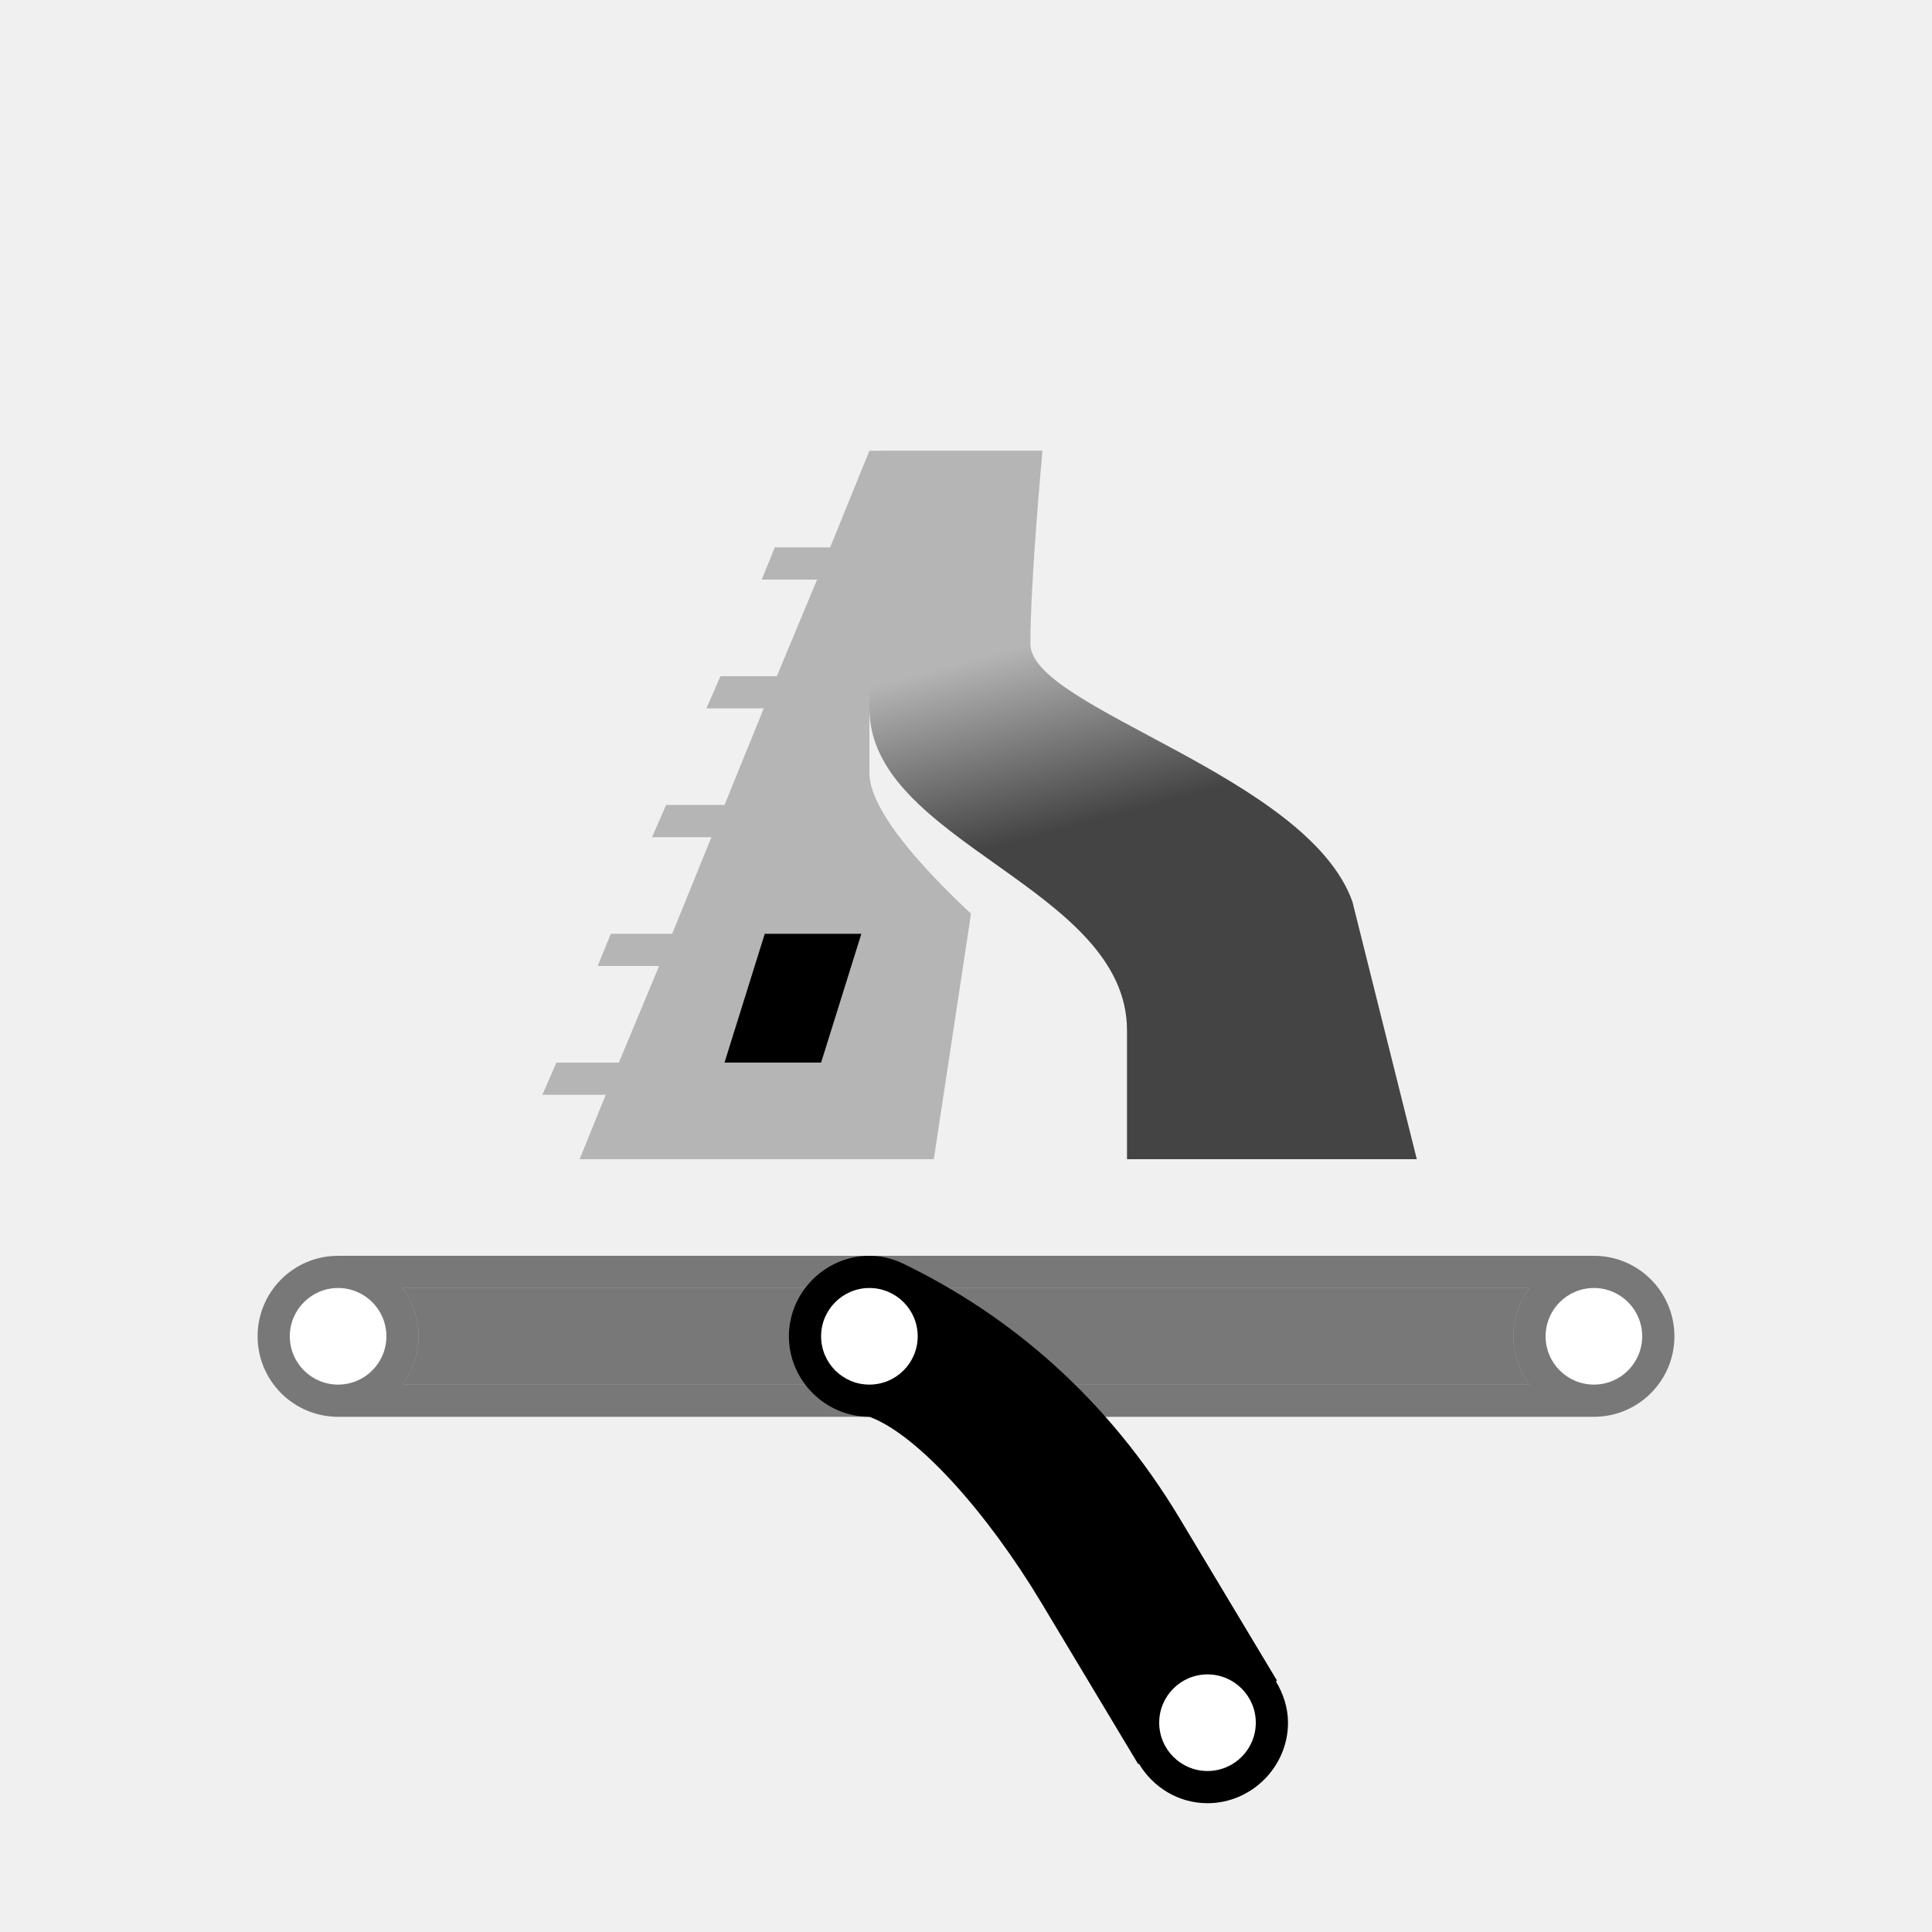
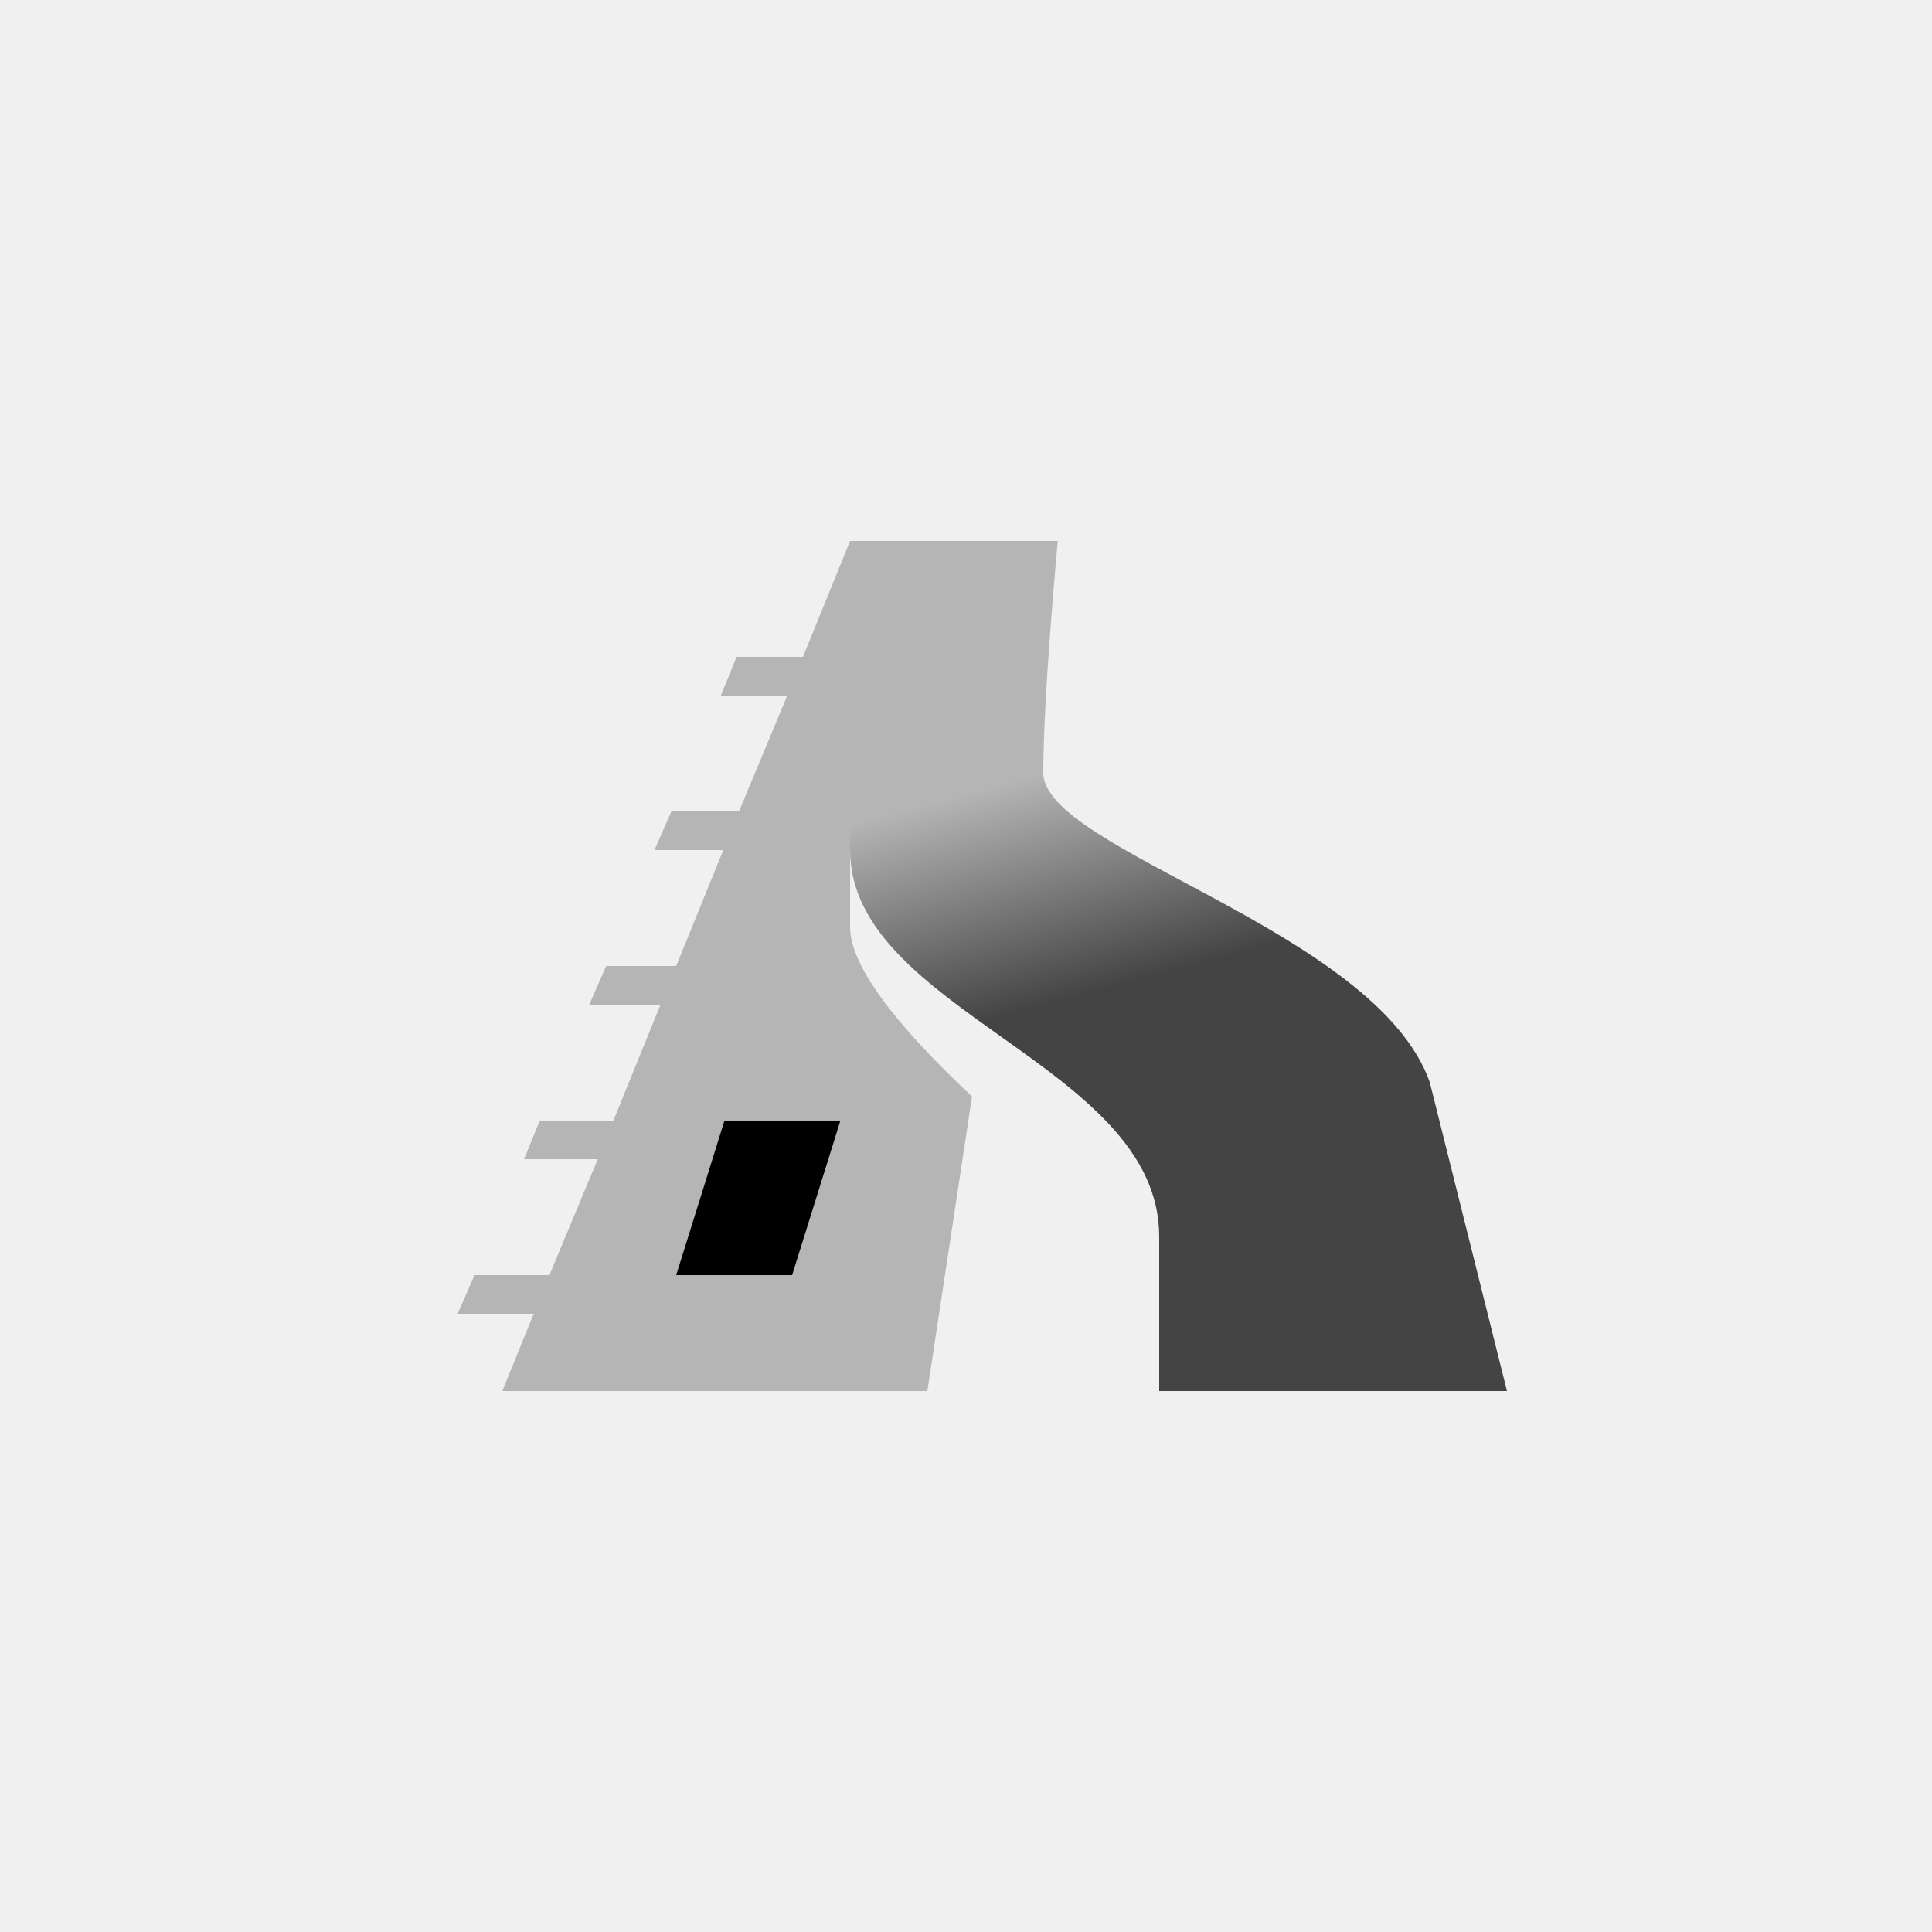
- <svg xmlns="http://www.w3.org/2000/svg" version="1.1" x="0" y="0" width="60" height="60" viewBox="0 0 60 60">
+ <svg xmlns="http://www.w3.org/2000/svg" version="1.1" x="0" y="0" width="50" height="50" viewBox="5 0 50 50">
  <defs>
    <linearGradient id="Gradient_1" gradientUnits="userSpaceOnUse" x1="-900.5" y1="157.987" x2="-902" y2="152.362" gradientTransform="matrix(1, 0, 0, 1, 934, -132.362)">
      <stop offset="0" stop-color="#444444" />
      <stop offset="1" stop-color="#B5B5B5" />
    </linearGradient>
  </defs>
  <path d="M27,14 L25.781,17 L24.062,17 L23.656,18 L25.375,18 L24.125,21 L22.375,21 L21.937,22 L23.719,22 L22.5,25 L20.687,25 L20.25,26 L22.094,26 L20.875,29 L18.969,29 L18.562,30 L20.469,30 L19.219,33 L17.281,33 L16.844,34 L18.812,34 L18,36 L29,36 L30.156,28.375 C28.72,27.032 27,25.193 27,24 L27,22 L30.906,23.5 L32.344,14 L27,14 z" fill="#B5B5B5" />
  <path d="M25.5,33 L26.75,29 L23.75,29 L22.5,33 z" fill="currentColor" id="highway-tertiary-link-stroke3" />
  <path d="M35,36 L35,32 C35,27.548 27,26.172 27,22 C27,19 27.375,14 27.375,14 L32.375,14 C32.375,14 32,17.996 32,20 C32,22 40.595,24.072 42,28 L44,36 z" fill="url(#Gradient_1)" />
-   <g>
-     <g>
-       <path d="M10.5,39 C9.119,39 8,40.119 8,41.5 C8,42.881 9.119,44 10.5,44 L49.5,44 C50.881,44 52,42.881 52,41.5 C52,40.119 50.881,39 49.5,39 L10.5,39 z M12.5,40 L47.5,40 C47.19,40.416 47,40.941 47,41.5 C47,42.059 47.19,42.584 47.5,43 L12.5,43 C12.81,42.584 13,42.059 13,41.5 C13,40.941 12.81,40.416 12.5,40 z" fill="inherit" id="highway-tertiary-link-casing2" opacity="0.5" />
-       <path d="M12.5,40 C12.81,40.416 13,40.941 13,41.5 C13,42.059 12.81,42.584 12.5,43 L47.5,43 C47.19,42.584 47,42.059 47,41.5 C47,40.941 47.19,40.416 47.5,40 L12.5,40 z" fill="currentColor" id="highway-tertiary-link-stroke2" opacity="0.5" />
-       <path d="M12,41.5 C12,42.328 11.328,43 10.5,43 C9.672,43 9,42.328 9,41.5 C9,40.672 9.672,40 10.5,40 C11.328,40 12,40.672 12,41.5 z" fill="#FFFFFF" />
-       <path d="M51,41.5 C51,42.328 50.328,43 49.5,43 C48.672,43 48,42.328 48,41.5 C48,40.672 48.672,40 49.5,40 C50.328,40 51,40.672 51,41.5 z" fill="#FFFFFF" />
-     </g>
-     <path d="M27,39 C25.631,39 24.5,40.131 24.5,41.5 C24.5,42.869 25.631,44 27,44 C28.485,44.542 30.65,46.959 32.344,49.781 L35.344,54.781 C35.347,54.785 35.372,54.777 35.375,54.781 C35.815,55.509 36.597,56 37.5,56 C38.869,56 40,54.869 40,53.5 C40,53.034 39.852,52.594 39.625,52.219 L39.656,52.188 L36.656,47.188 C34.402,43.422 31.368,40.841 28.011,39.225 C27.703,39.082 27.362,39 27,39 z" fill="inherit" id="highway-tertiary-link-casing1" />
-     <path d="M29.469,41.312 C29.474,41.376 29.5,41.436 29.5,41.5 C29.5,42.434 28.97,43.253 28.199,43.681 C29.981,44.753 32.223,47.633 33.219,49.25 L35.187,52.531 C35.57,51.636 36.473,51 37.5,51 C37.596,51 37.688,51.02 37.781,51.031 L35.781,47.719 C34.066,44.86 31.632,42.315 29.469,41.312 z M37.5,53 C37.212,53 37,53.212 37,53.5 C37,53.597 37.02,53.676 37.063,53.75 L37.906,53.25 C37.82,53.112 37.684,53 37.5,53 z" fill="currentColor" id="highway-tertiary-link-stroke1" />
-     <path d="M39,53.5 C39,54.328 38.328,55 37.5,55 C36.672,55 36,54.328 36,53.5 C36,52.672 36.672,52 37.5,52 C38.328,52 39,52.672 39,53.5 z" fill="#FFFFFF" />
-     <path d="M28.5,41.5 C28.5,42.328 27.828,43 27,43 C26.172,43 25.5,42.328 25.5,41.5 C25.5,40.672 26.172,40 27,40 C27.828,40 28.5,40.672 28.5,41.5 z" fill="#FFFFFF" />
-   </g>
</svg>
